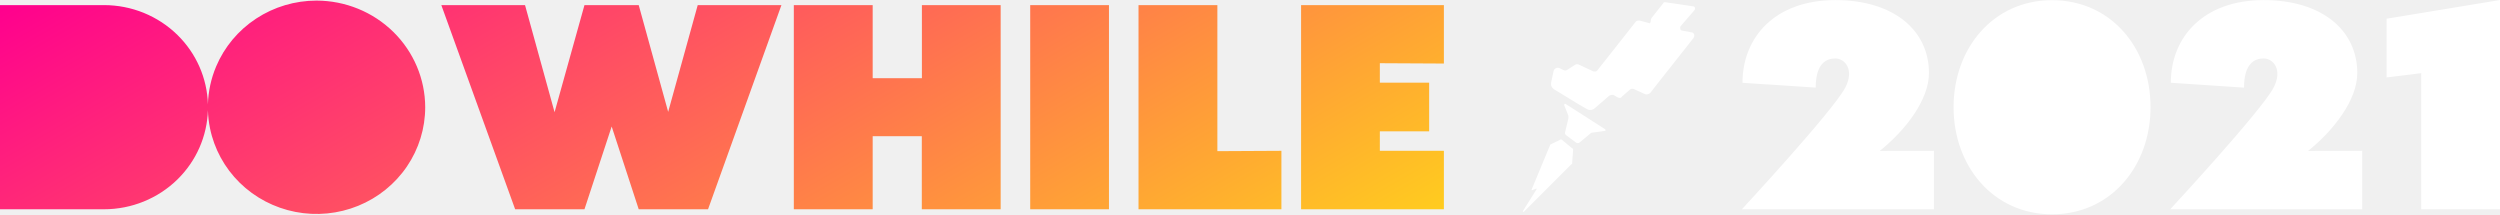
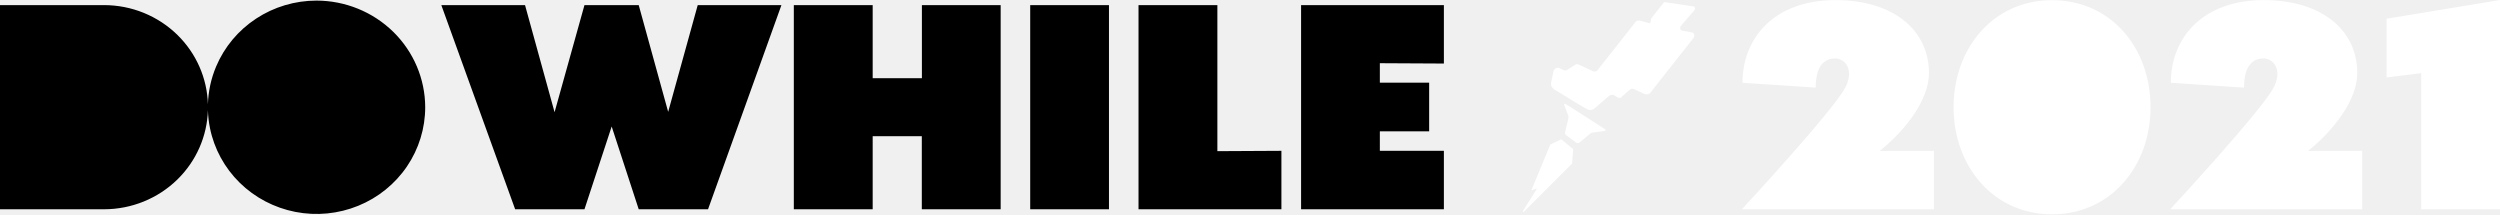
<svg xmlns="http://www.w3.org/2000/svg" width="280" height="24" viewBox="0 0 280 24" fill="none">
-   <path fill-rule="evenodd" clip-rule="evenodd" d="M47.623 12.005C47.624 14.369 46.912 16.68 45.576 18.646C44.24 20.612 42.34 22.145 40.117 23.05C37.893 23.956 35.446 24.194 33.084 23.734C30.723 23.274 28.553 22.137 26.85 20.467C25.147 18.796 23.987 16.667 23.517 14.349C23.382 13.686 23.306 13.015 23.287 12.345C23.199 15.254 21.983 18.026 19.881 20.09C17.697 22.234 14.735 23.438 11.646 23.438H0V0.572H11.646C14.735 0.572 17.697 1.777 19.881 3.921C21.986 5.987 23.202 8.763 23.287 11.675C23.329 10.229 23.638 8.795 24.208 7.445C25.129 5.261 26.689 3.395 28.69 2.082C30.692 0.768 33.045 0.067 35.453 0.067C38.677 0.072 41.768 1.332 44.049 3.569C46.33 5.806 47.615 8.84 47.623 12.005ZM78.145 0.572L74.835 12.529L71.536 0.572H65.46L62.112 12.567L58.803 0.572H49.428L57.696 23.438H65.46L68.508 14.168L71.536 23.438H79.3L87.52 0.572H78.145ZM112.074 0.572V23.438H103.242V15.254H97.74V23.438H88.908V0.572H97.74V8.756H103.252V0.572H112.074ZM115.383 0.572V23.438H124.205V0.572H115.383ZM143.518 16.892V23.438H127.514V0.572H136.346V16.93L143.518 16.892ZM154.543 9.261V7.079L161.715 7.117V0.572H145.721V23.438H161.715V16.892H154.543V14.711H160.065V9.261H154.543Z" fill="url(#paint0_linear_61336:1529)" />
+   <path fillRule="evenodd" clipRule="evenodd" d="M47.623 12.005C47.624 14.369 46.912 16.68 45.576 18.646C44.24 20.612 42.34 22.145 40.117 23.05C37.893 23.956 35.446 24.194 33.084 23.734C30.723 23.274 28.553 22.137 26.85 20.467C25.147 18.796 23.987 16.667 23.517 14.349C23.382 13.686 23.306 13.015 23.287 12.345C23.199 15.254 21.983 18.026 19.881 20.09C17.697 22.234 14.735 23.438 11.646 23.438H0V0.572H11.646C14.735 0.572 17.697 1.777 19.881 3.921C21.986 5.987 23.202 8.763 23.287 11.675C23.329 10.229 23.638 8.795 24.208 7.445C25.129 5.261 26.689 3.395 28.69 2.082C30.692 0.768 33.045 0.067 35.453 0.067C38.677 0.072 41.768 1.332 44.049 3.569C46.33 5.806 47.615 8.84 47.623 12.005ZM78.145 0.572L74.835 12.529L71.536 0.572H65.46L62.112 12.567L58.803 0.572H49.428L57.696 23.438H65.46L68.508 14.168L71.536 23.438H79.3L87.52 0.572H78.145ZM112.074 0.572V23.438H103.242V15.254H97.74V23.438H88.908V0.572H97.74V8.756H103.252V0.572H112.074ZM115.383 0.572V23.438H124.205V0.572H115.383ZM143.518 16.892V23.438H127.514V0.572H136.346V16.93L143.518 16.892ZM154.543 9.261V7.079L161.715 7.117V0.572H145.721V23.438H161.715V16.892H154.543V14.711H160.065V9.261H154.543Z" fill="url(#paint0_linear_61336:1529)" />
  <path d="M189.646 0.715L186.502 0.248C186.405 0.248 186.308 0.248 186.308 0.333L184.968 2.02C184.9 2.131 184.869 2.262 184.881 2.391C184.881 2.487 184.784 2.677 184.687 2.582L183.639 2.306C183.445 2.306 183.26 2.306 183.163 2.487L178.874 7.917C178.776 8.013 178.679 8.013 178.495 8.013L176.874 7.26C176.804 7.214 176.721 7.189 176.637 7.189C176.552 7.189 176.469 7.214 176.399 7.26L175.535 7.822C175.465 7.87 175.382 7.895 175.297 7.895C175.212 7.895 175.129 7.87 175.059 7.822L174.681 7.632C174.618 7.604 174.55 7.59 174.482 7.589C174.413 7.589 174.345 7.603 174.282 7.63C174.219 7.657 174.162 7.696 174.116 7.746C174.069 7.795 174.034 7.854 174.011 7.917L173.73 9.223C173.693 9.361 173.701 9.508 173.751 9.642C173.801 9.777 173.892 9.893 174.011 9.975L174.778 10.442L176.777 11.662L177.748 12.224C177.882 12.299 178.037 12.33 178.191 12.313C178.344 12.296 178.488 12.231 178.602 12.129L180.223 10.728C180.368 10.642 180.54 10.608 180.708 10.633L181.183 10.909C181.368 11.004 181.562 11.004 181.659 10.814L182.513 10.071C182.572 10.008 182.65 9.965 182.735 9.948C182.82 9.931 182.909 9.941 182.989 9.975L184.231 10.537C184.425 10.633 184.609 10.537 184.803 10.442L185.376 9.699L189.666 4.268C189.85 3.983 189.763 3.611 189.374 3.611L188.404 3.43C188.21 3.43 188.122 3.144 188.21 2.954L189.743 1.181C189.937 0.991 189.831 0.715 189.646 0.715Z" fill="white" />
  <path d="M175.38 11.662C175.283 11.566 175.186 11.662 175.186 11.757L175.661 12.967V13.253L175.283 14.844C175.276 14.894 175.282 14.945 175.299 14.993C175.316 15.041 175.343 15.084 175.38 15.12L176.515 15.968C176.571 16.01 176.639 16.032 176.709 16.032C176.779 16.032 176.848 16.01 176.903 15.968L178.136 14.939C178.174 14.903 178.22 14.876 178.271 14.859C178.321 14.843 178.374 14.838 178.427 14.844L179.757 14.653C179.854 14.653 179.854 14.558 179.757 14.463L175.38 11.662Z" fill="white" />
  <path d="M174.962 15.682C174.946 15.661 174.925 15.643 174.901 15.631C174.876 15.619 174.849 15.613 174.822 15.613C174.794 15.613 174.767 15.619 174.743 15.631C174.718 15.643 174.697 15.661 174.681 15.682L173.711 16.149C173.685 16.149 173.66 16.159 173.642 16.177C173.624 16.195 173.613 16.219 173.613 16.244L171.517 21.294H171.614L172.09 21.113V21.208L170.566 23.638C170.566 23.733 170.566 23.733 170.653 23.733L175.991 18.398C176.088 18.398 176.088 18.302 176.088 18.207L176.185 16.807C176.185 16.711 176.185 16.616 176.088 16.616L174.962 15.682Z" fill="white" />
  <path d="M216.597 16.893V23.438H195.091C195.091 23.438 205.32 12.405 206.669 9.814C207.736 7.775 206.601 6.546 205.562 6.546C204.524 6.546 203.359 7.127 203.359 9.814L195.159 9.271C195.159 4.164 198.808 0.01 205.562 0.01C212.074 0.01 216.044 3.383 216.044 8.184C216.044 11.176 213.423 14.587 210.531 16.902L216.597 16.893Z" fill="white" />
  <path d="M240.86 12.005C240.86 18.617 236.405 24.001 229.825 24.001C223.245 24.001 218.8 18.617 218.8 12.005C218.8 5.393 223.245 0.02 229.825 0.02C236.405 0.02 240.86 5.336 240.86 12.005Z" fill="white" />
  <path d="M264.569 16.893V23.438H243.063C243.063 23.438 253.292 12.405 254.641 9.814C255.708 7.775 254.573 6.546 253.534 6.546C252.496 6.546 251.331 7.127 251.331 9.814L243.131 9.271C243.131 4.164 246.78 0.01 253.534 0.01C260.047 0.01 264.016 3.383 264.016 8.184C264.016 11.176 261.396 14.587 258.503 16.902L264.569 16.893Z" fill="white" />
  <path d="M280 0V23.438H271.178V8.194L267.296 8.67V2.096L280 0Z" fill="white" />
  <defs>
    <linearGradient id="paint0_linear_61336:1529" x1="-3.30879e-06" y1="0.634" x2="50.816" y2="88.269" gradientUnits="userSpaceOnUse">
-       <stop stop-color="#FF008E" />
-       <stop offset="1" stop-color="#FFCD1E" />
+       <stop stopColor="#FF008E" />
+       <stop offset="1" stopColor="#FFCD1E" />
    </linearGradient>
  </defs>
</svg>
